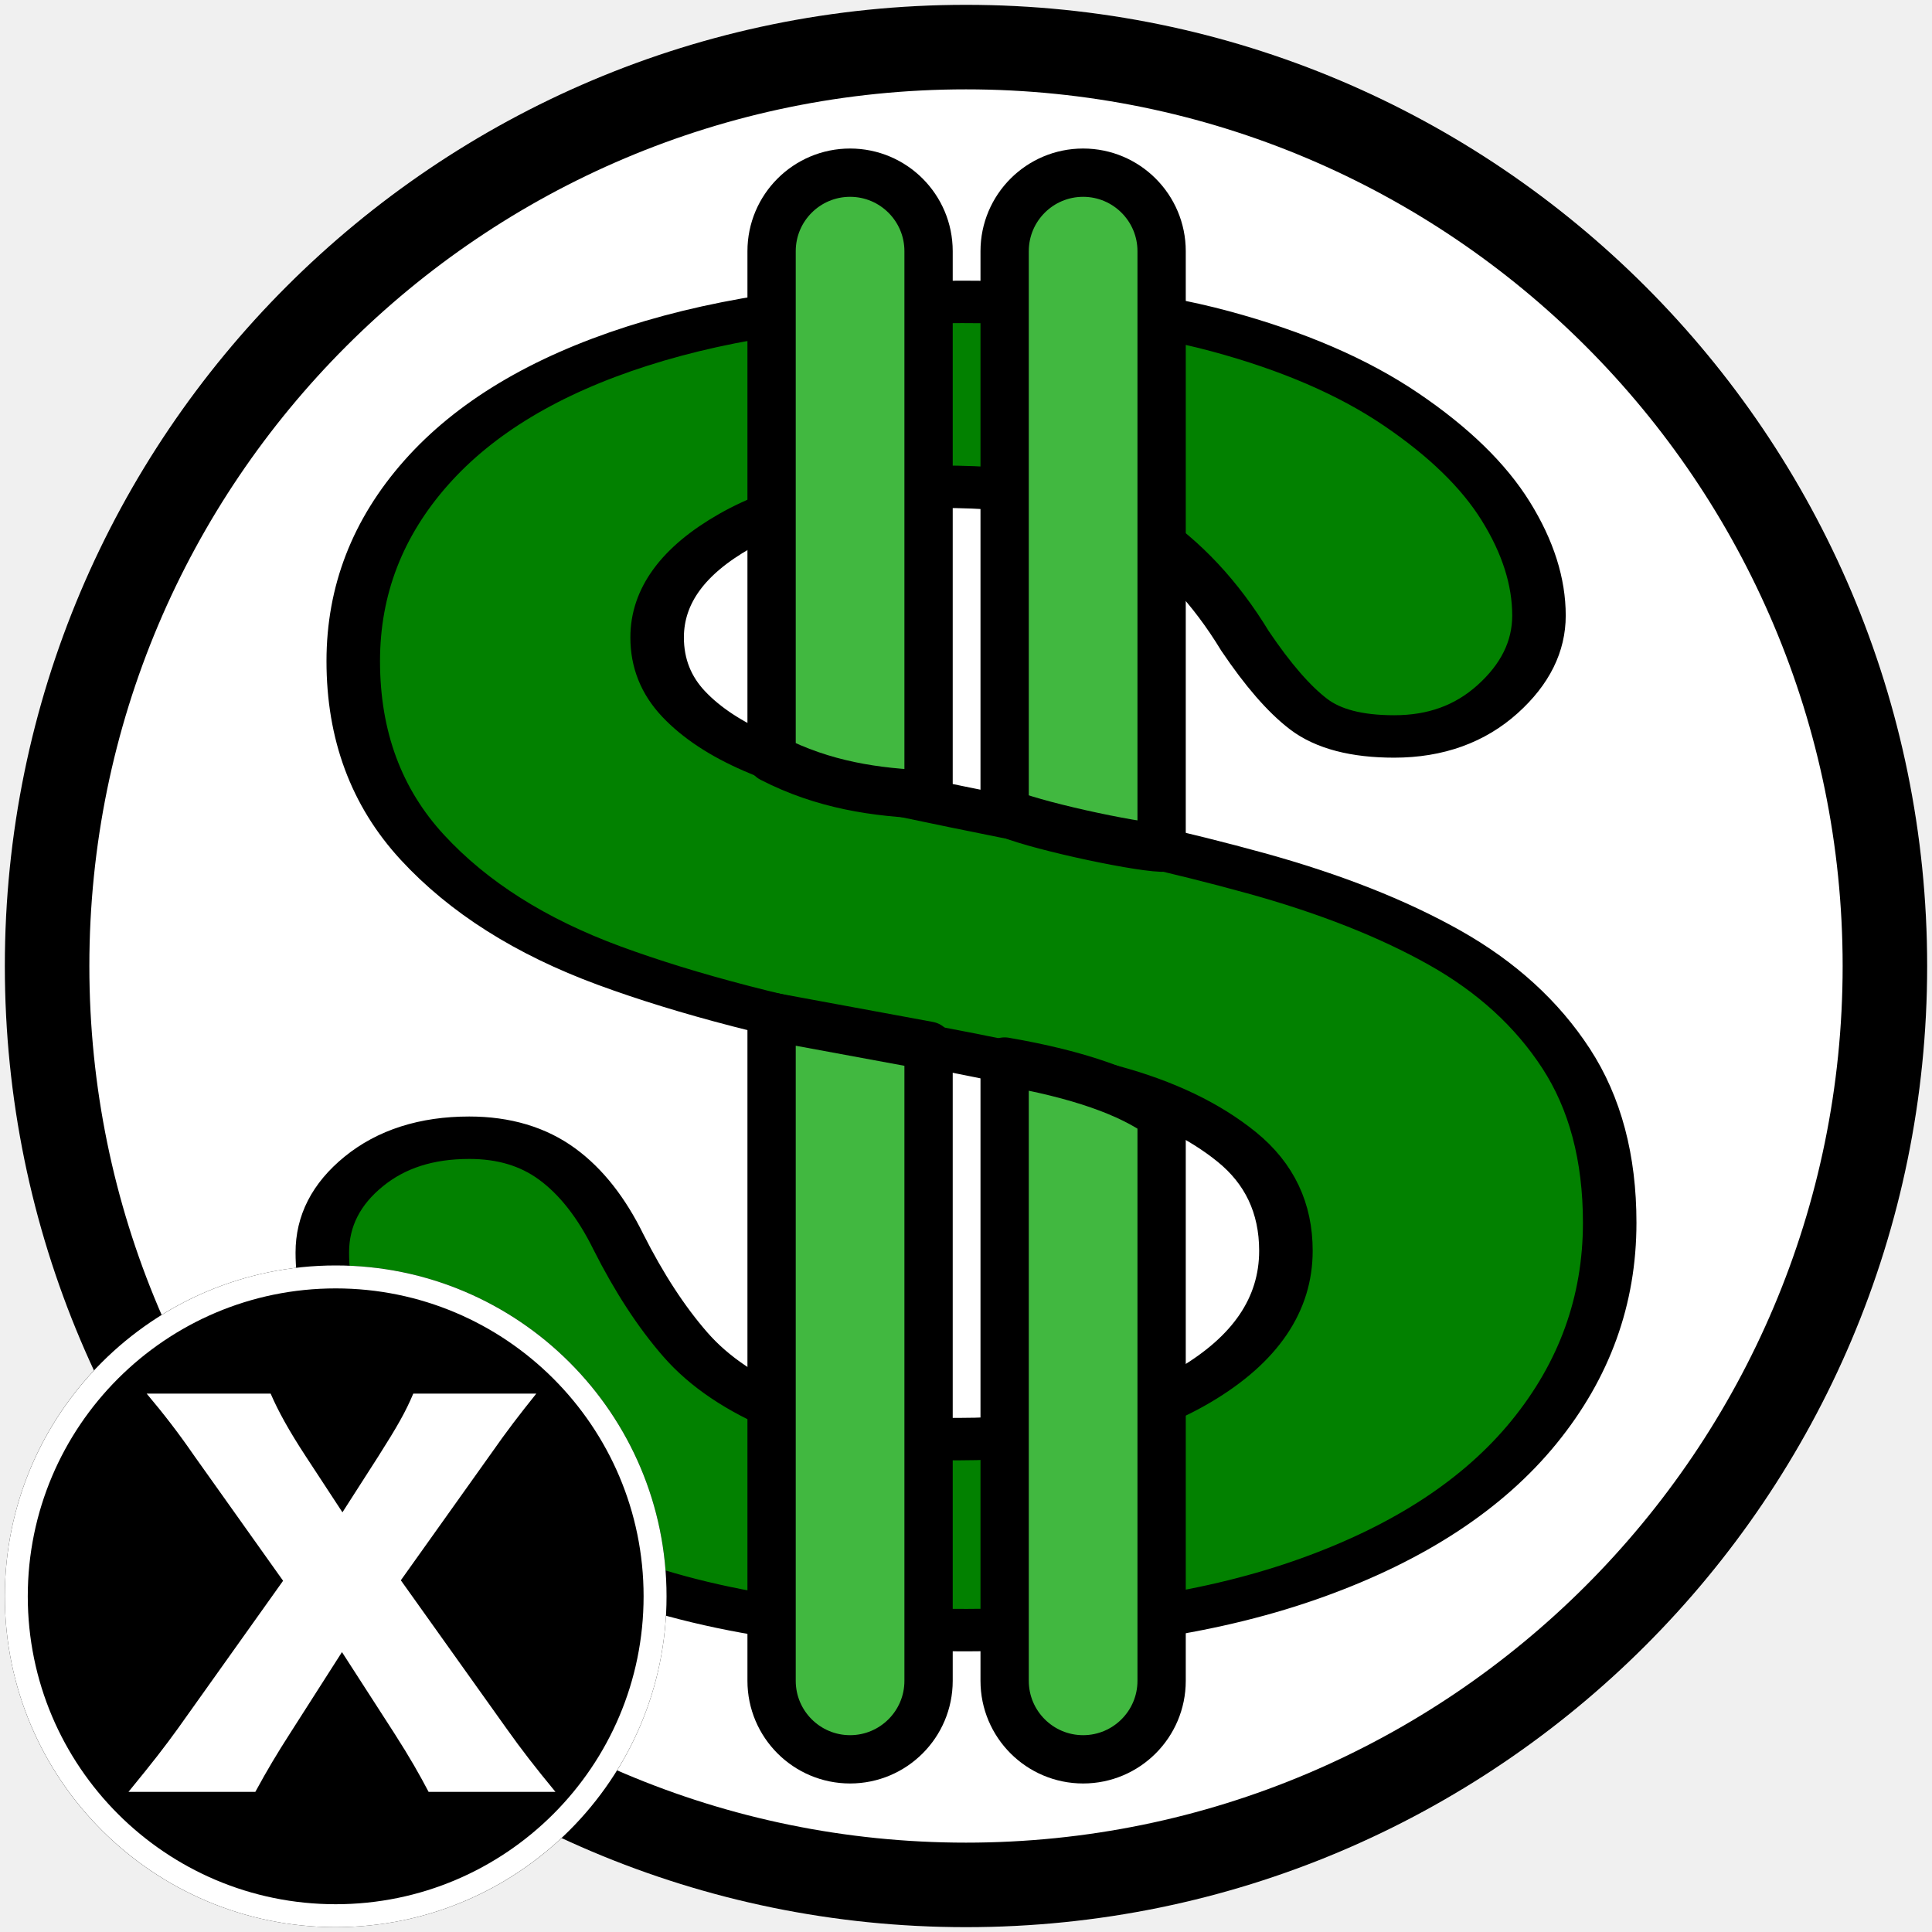
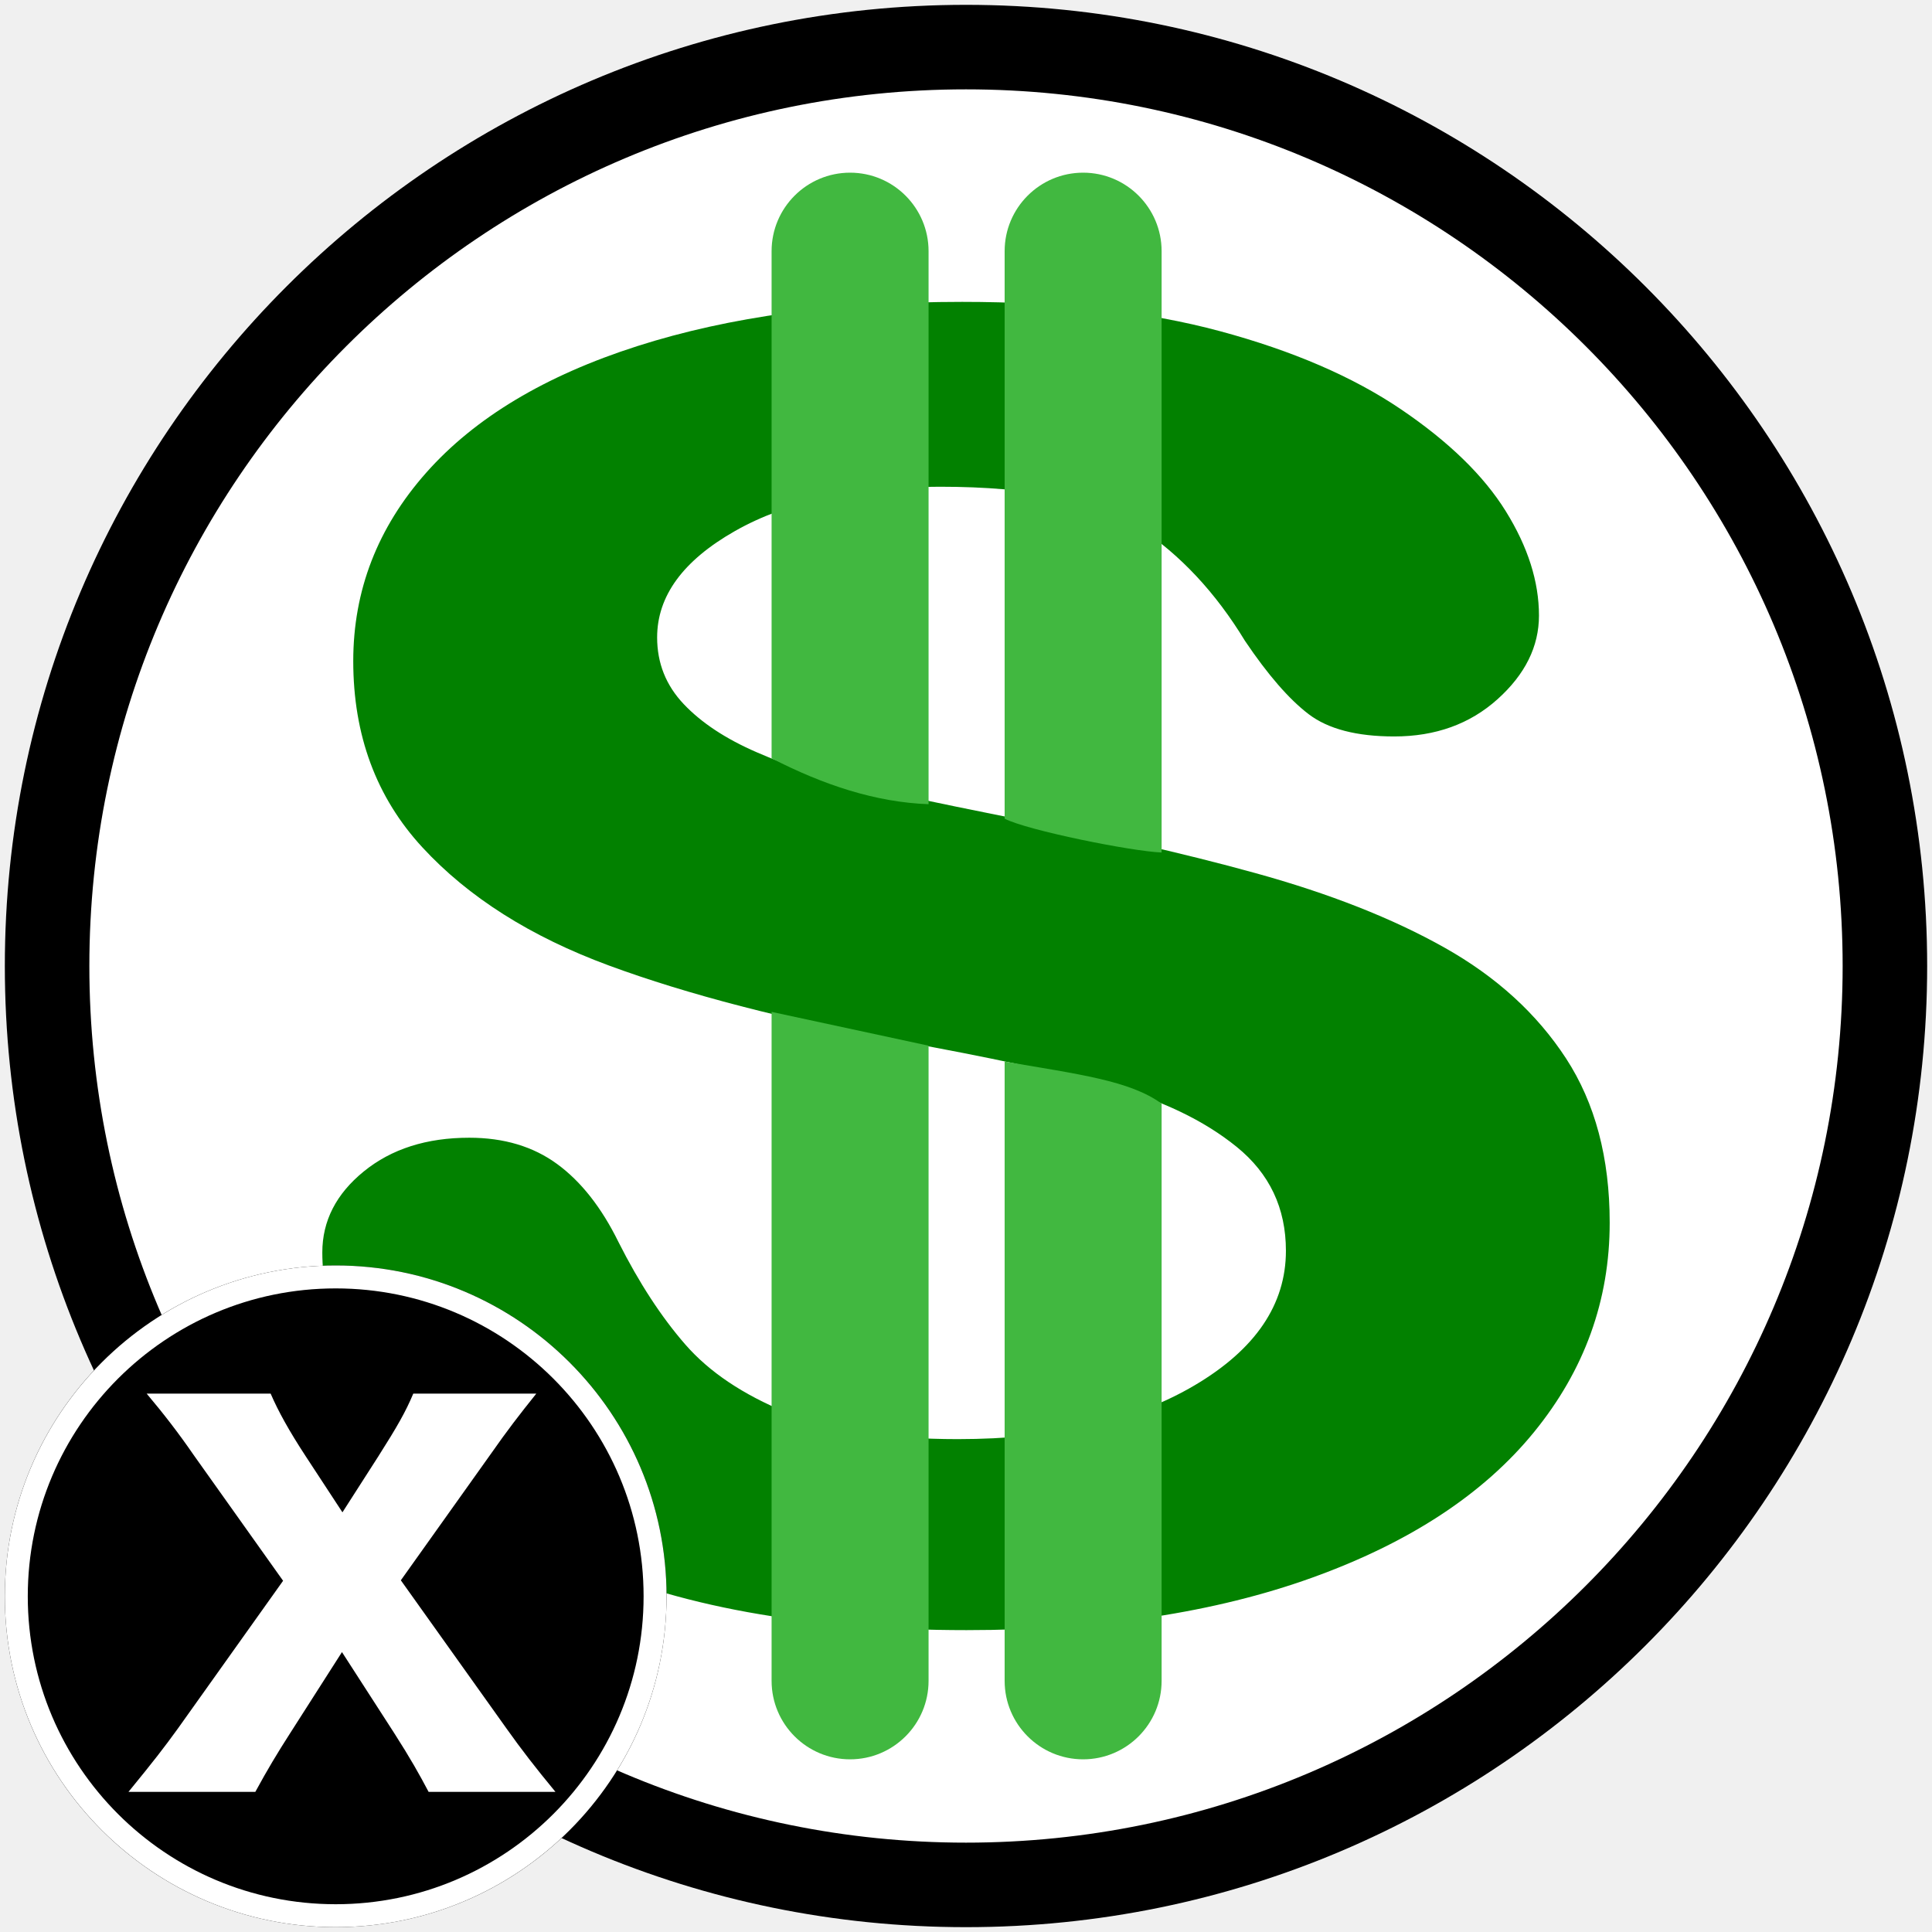
<svg xmlns="http://www.w3.org/2000/svg" width="100%" height="100%" viewBox="0 0 800 800" version="1.1" xml:space="preserve" style="fill-rule:evenodd;clip-rule:evenodd;stroke-linejoin:round;stroke-miterlimit:2;">
  <g id="Cache">
    <g id="BG">
      <circle cx="400" cy="400" r="398" style="fill:white;" />
      <path d="M400,2C619.662,2 798,180.338 798,400C798,619.662 619.662,798 400,798C180.338,798 2,619.662 2,400C2,180.338 180.338,2 400,2ZM400,37C600.345,37 763,199.655 763,400C763,600.345 600.345,763 400,763C199.655,763 37,600.345 37,400C37,199.655 199.655,37 400,37Z" />
    </g>
    <g>
      <g transform="matrix(4.68561,0,0,3.71504,-844.166,-495.412)">
-         <path d="M322.414,269.637C322.414,278.296 320.184,286.076 315.725,292.977C311.265,299.878 304.738,305.281 296.145,309.188C287.551,313.094 277.362,315.047 265.578,315.047C251.451,315.047 239.797,312.378 230.617,307.039C224.107,303.198 218.817,298.071 214.748,291.658C210.679,285.245 208.645,279.012 208.645,272.957C208.645,269.441 209.865,266.43 212.307,263.924C214.748,261.417 217.857,260.164 221.633,260.164C224.693,260.164 227.281,261.141 229.396,263.094C231.512,265.047 233.319,267.944 234.816,271.785C236.639,276.342 238.609,280.151 240.725,283.211C242.84,286.271 245.819,288.794 249.66,290.779C253.501,292.765 258.547,293.758 264.797,293.758C273.391,293.758 280.373,291.756 285.744,287.752C291.115,283.748 293.801,278.751 293.801,272.762C293.801,268.009 292.352,264.152 289.455,261.189C286.558,258.227 282.814,255.965 278.225,254.402C273.635,252.84 267.499,251.18 259.816,249.422C249.53,247.013 240.92,244.197 233.986,240.975C227.053,237.752 221.551,233.357 217.482,227.791C213.413,222.225 211.379,215.307 211.379,207.039C211.379,199.161 213.527,192.163 217.824,186.043C222.121,179.923 228.339,175.219 236.477,171.932C244.615,168.644 254.185,167 265.188,167C273.977,167 281.577,168.09 287.99,170.271C294.403,172.452 299.725,175.35 303.957,178.963C308.189,182.576 311.281,186.368 313.234,190.34C315.188,194.311 316.164,198.185 316.164,201.961C316.164,205.411 314.943,208.52 312.502,211.287C310.061,214.054 307.017,215.438 303.371,215.438C300.051,215.438 297.528,214.607 295.803,212.947C294.077,211.287 292.206,208.569 290.188,204.793C287.583,199.389 284.458,195.174 280.813,192.146C277.167,189.119 271.307,187.605 263.234,187.605C255.747,187.605 249.709,189.249 245.119,192.537C240.529,195.825 238.234,199.78 238.234,204.402C238.234,207.267 239.016,209.741 240.578,211.824C242.141,213.908 244.289,215.698 247.023,217.195C249.758,218.693 252.525,219.865 255.324,220.711C258.124,221.557 262.746,222.794 269.191,224.422C277.264,226.31 284.572,228.393 291.115,230.672C297.658,232.951 303.225,235.717 307.814,238.973C312.404,242.228 315.985,246.346 318.557,251.326C321.128,256.307 322.414,262.41 322.414,269.637Z" style="fill:rgb(2,129,0);fill-rule:nonzero;stroke:black;stroke-width:4.73px;" />
+         <path d="M322.414,269.637C322.414,278.296 320.184,286.076 315.725,292.977C311.265,299.878 304.738,305.281 296.145,309.188C287.551,313.094 277.362,315.047 265.578,315.047C251.451,315.047 239.797,312.378 230.617,307.039C224.107,303.198 218.817,298.071 214.748,291.658C210.679,285.245 208.645,279.012 208.645,272.957C208.645,269.441 209.865,266.43 212.307,263.924C214.748,261.417 217.857,260.164 221.633,260.164C224.693,260.164 227.281,261.141 229.396,263.094C231.512,265.047 233.319,267.944 234.816,271.785C236.639,276.342 238.609,280.151 240.725,283.211C242.84,286.271 245.819,288.794 249.66,290.779C253.501,292.765 258.547,293.758 264.797,293.758C273.391,293.758 280.373,291.756 285.744,287.752C291.115,283.748 293.801,278.751 293.801,272.762C293.801,268.009 292.352,264.152 289.455,261.189C286.558,258.227 282.814,255.965 278.225,254.402C273.635,252.84 267.499,251.18 259.816,249.422C249.53,247.013 240.92,244.197 233.986,240.975C227.053,237.752 221.551,233.357 217.482,227.791C213.413,222.225 211.379,215.307 211.379,207.039C211.379,199.161 213.527,192.163 217.824,186.043C222.121,179.923 228.339,175.219 236.477,171.932C244.615,168.644 254.185,167 265.188,167C273.977,167 281.577,168.09 287.99,170.271C294.403,172.452 299.725,175.35 303.957,178.963C308.189,182.576 311.281,186.368 313.234,190.34C315.188,194.311 316.164,198.185 316.164,201.961C316.164,205.411 314.943,208.52 312.502,211.287C310.061,214.054 307.017,215.438 303.371,215.438C300.051,215.438 297.528,214.607 295.803,212.947C294.077,211.287 292.206,208.569 290.188,204.793C287.583,199.389 284.458,195.174 280.813,192.146C277.167,189.119 271.307,187.605 263.234,187.605C255.747,187.605 249.709,189.249 245.119,192.537C240.529,195.825 238.234,199.78 238.234,204.402C238.234,207.267 239.016,209.741 240.578,211.824C242.141,213.908 244.289,215.698 247.023,217.195C249.758,218.693 252.525,219.865 255.324,220.711C258.124,221.557 262.746,222.794 269.191,224.422C277.264,226.31 284.572,228.393 291.115,230.672C297.658,232.951 303.225,235.717 307.814,238.973C312.404,242.228 315.985,246.346 318.557,251.326C321.128,256.307 322.414,262.41 322.414,269.637Z" style="fill:rgb(2,129,0);fill-rule:nonzero;" />
      </g>
      <g transform="matrix(1,0,0,1,143.5,1)">
-         <path d="M337.5,461C324.409,451.434 303.158,443.853 272.5,438.559L272.5,695C272.5,712.937 287.063,727.5 305,727.5C322.937,727.5 337.5,712.937 337.5,695L337.5,461Z" style="fill:rgb(65,184,64);stroke:black;stroke-width:20px;" />
+         <path d="M337.5,456C324.409,446.434 303.158,443.853 272.5,438.559L272.5,695C272.5,712.937 287.063,727.5 305,727.5C322.937,727.5 337.5,712.937 337.5,695L337.5,456Z" style="fill:rgb(65,184,64);" />
      </g>
      <g transform="matrix(1,0,0,1,47,1)">
-         <path d="M337.5,432L272.5,420L272.5,695C272.5,712.937 287.063,727.5 305,727.5C322.937,727.5 337.5,712.937 337.5,695L337.5,432Z" style="fill:rgb(65,184,64);stroke:black;stroke-width:20px;" />
+         <path d="M337.5,432L272.5,418L272.5,695C272.5,712.937 287.063,727.5 305,727.5C322.937,727.5 337.5,712.937 337.5,695L337.5,432Z" style="fill:rgb(65,184,64);" />
      </g>
      <g transform="matrix(1,0,0,1,47,1)">
-         <path d="M272.5,103L272.5,313C293.968,324.037 315.652,327.218 337.5,328L337.5,103C337.5,85.063 322.937,70.5 305,70.5C287.063,70.5 272.5,85.063 272.5,103Z" style="fill:rgb(65,184,64);stroke:black;stroke-width:20px;" />
+         <path d="M272.5,103L272.5,313C293.968,324.037 315.652,331.218 337.5,332L337.5,103C337.5,85.063 322.937,70.5 305,70.5C287.063,70.5 272.5,85.063 272.5,103Z" style="fill:rgb(65,184,64);" />
      </g>
      <g transform="matrix(1,0,0,1,143.5,1)">
-         <path d="M272.5,103L272.5,335.204C281.93,340.053 325.249,349.562 337.5,350L337.5,103C337.5,85.063 322.937,70.5 305,70.5C287.063,70.5 272.5,85.063 272.5,103Z" style="fill:rgb(65,184,64);stroke:black;stroke-width:20px;" />
+         <path d="M272.5,103L272.5,338C281.93,342.848 325.249,351.562 337.5,352L337.5,103C337.5,85.063 322.937,70.5 305,70.5C287.063,70.5 272.5,85.063 272.5,103Z" style="fill:rgb(65,184,64);" />
      </g>
    </g>
  </g>
  <g id="Badge" transform="matrix(0.941581,0,0,0.941581,2,44.7354)">
    <circle cx="145.5" cy="654.5" r="145.5" />
    <path d="M145.5,509C225.804,509 291,574.196 291,654.5C291,734.804 225.804,800 145.5,800C65.196,800 0,734.804 0,654.5C0,574.196 65.196,509 145.5,509ZM145.5,519.089C220.235,519.089 280.911,579.765 280.911,654.5C280.911,729.235 220.235,789.911 145.5,789.911C70.765,789.911 10.089,729.235 10.089,654.5C10.089,579.765 70.765,519.089 145.5,519.089Z" style="fill:white;" />
    <g transform="matrix(0.956835,0,0,0.956835,1.76984,19.0057)">
      <path d="M153.1,689.8L177.08,726.98C184.56,738.64 188.74,746.12 192.92,754.04L251.22,754.04C241.98,742.82 235.82,734.9 228.78,725L180.16,656.8L221.52,598.72C229.22,587.72 234.5,580.9 242.42,571L185.88,571C182.36,579.36 178.62,585.96 169.82,599.82L153.32,625.56L136.6,600.04C128.68,587.94 123.84,579.14 120.32,571L63.34,571C71.48,580.68 78.08,589.26 84.9,599.16L126.04,657.02L77.64,725C71.26,733.8 66.86,739.52 54.98,754.04L113.28,754.04C118.78,743.92 123.4,736.22 129.34,726.98L153.1,689.8Z" style="fill:white;fill-rule:nonzero;" />
    </g>
  </g>
</svg>
